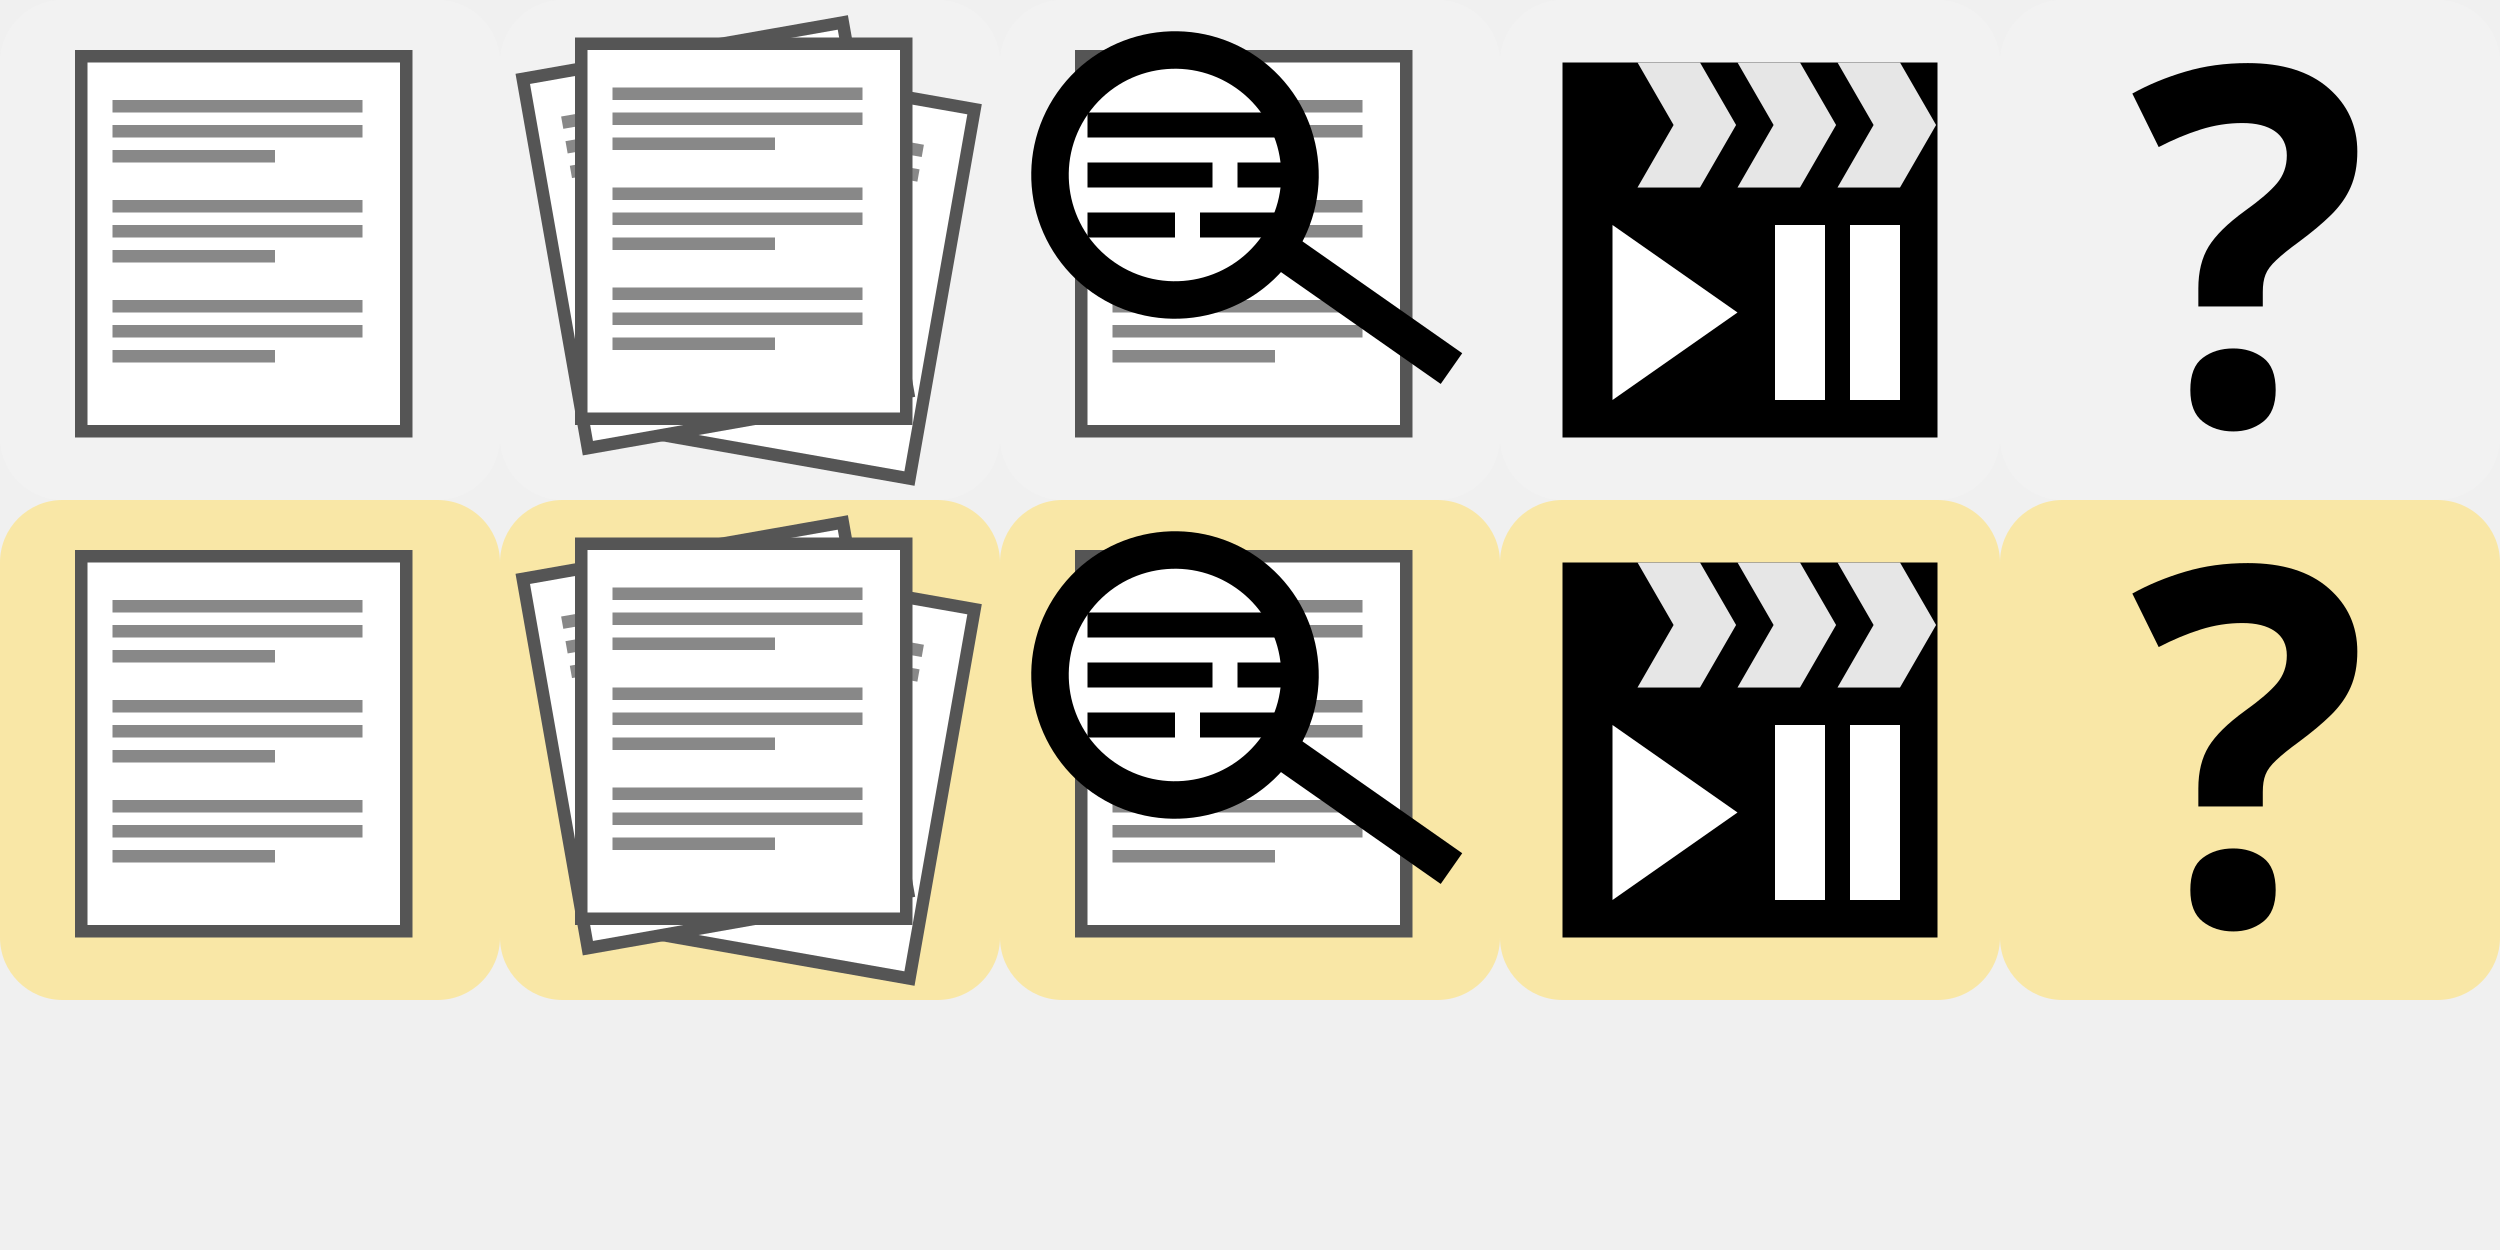
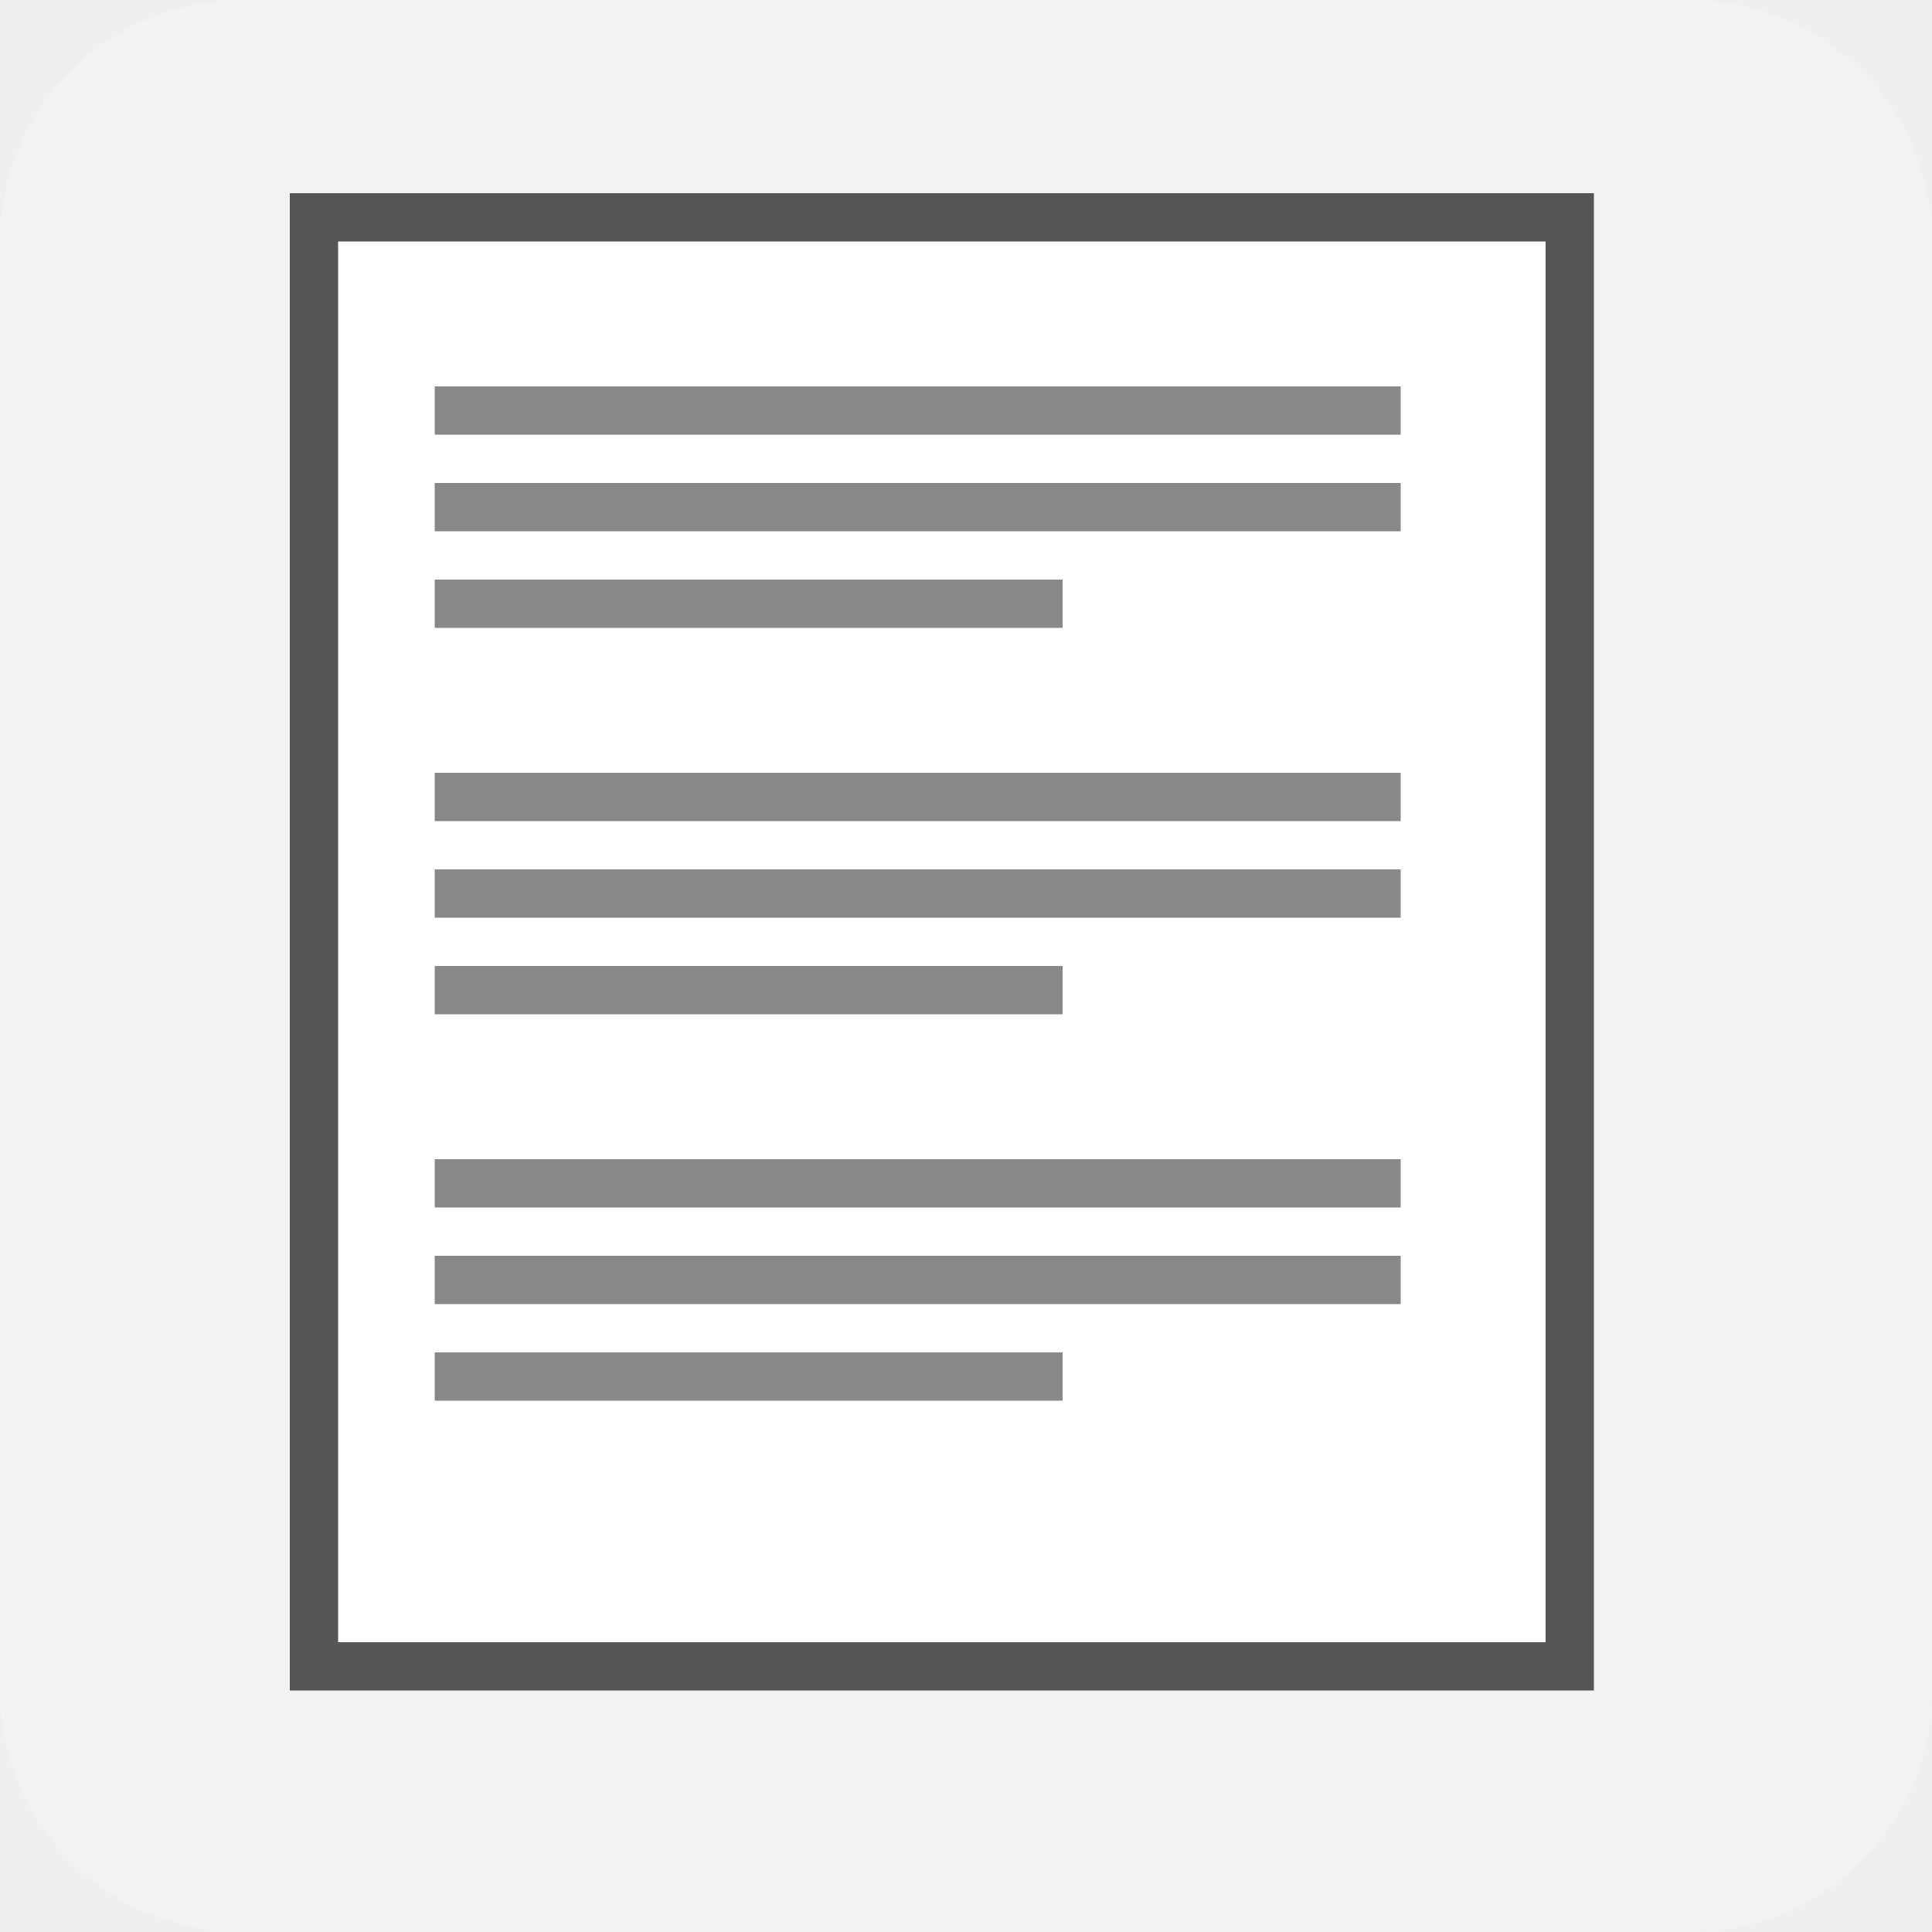
- <svg xmlns="http://www.w3.org/2000/svg" xmlns:xlink="http://www.w3.org/1999/xlink" version="1.1" height="100" width="200">
+ <svg xmlns="http://www.w3.org/2000/svg" xmlns:xlink="http://www.w3.org/1999/xlink" version="1.1" height="40" width="40">
+   <view id="short1" viewBox="0 0 40 40" preserveAspectRatio="xMinYMin meet" />
+   <view id="short2" viewBox="0 40 40 40" preserveAspectRatio="xMinYMin meet" />
+   <view id="long1" viewBox="40 0 40 40" preserveAspectRatio="xMinYMin meet" />
+   <view id="long2" viewBox="40 40 40 40" preserveAspectRatio="xMinYMin meet" />
+   <view id="dict1" viewBox="80 0 40 40" preserveAspectRatio="xMinYMin meet" />
+   <view id="dict2" viewBox="80 40 40 40" preserveAspectRatio="xMinYMin meet" />
+   <view id="film1" viewBox="120 0 40 40" preserveAspectRatio="xMinYMin meet" />
+   <view id="film2" viewBox="120 40 40 40" preserveAspectRatio="xMinYMin meet" />
+   <view id="quiz1" viewBox="160 0 40 40" preserveAspectRatio="xMinYMin meet" />
+   <view id="quiz2" viewBox="160 40 40 40" preserveAspectRatio="xMinYMin meet" />
  <defs>
    <style type="text/css">
         .active {fill:#f9e7a6;}
         .inactive {fill:#f2f2f2;}
         .paper {fill:#ffffff;stroke-width:1; stroke:#555;}
         line.paper {fill:none; stroke-width:1; stroke:#888;}
         .film {fill:#000;stroke:none;}
         .skewstripes {fill:#e6e6e6;}
         .playpause {fill:#fff; stroke:none;}
         .quiz {
            fill:#000;
            stroke:none;
            font-family:sans-serif;
            font-weight: bold;
            font-size: 40px;
            text-anchor: middle;}
            .mag {stroke-width: 3; stroke:#000; fill:#fff;}
            .mag2 {stroke-width: 2; stroke:#000; fill:#fff;}
      </style>
    <line id="line_1" class="paper" x1="9" x2="29" y1="0.5" y2="0.5" />
    <line id="line_2" class="paper" x1="9" x2="22" y1="0.5" y2="0.5" />
    <g id="para3line">
      <use xlink:href="#line_1" transform="translate(0,7)" />
      <use xlink:href="#line_1" transform="translate(0,9)" />
      <use xlink:href="#line_2" transform="translate(0,11)" />
    </g>
    <g id="threeparas">
      <use xlink:href="#para3line" transform="translate(0,0)" />
      <use xlink:href="#para3line" transform="translate(0,8)" />
      <use xlink:href="#para3line" transform="translate(0,16)" />
    </g>
    <g id="iconset_bg">
      <rect class="inactive" height="40" width="40" rx="5" ry="5" y="0" x="0" />
      <rect class="active" height="40" width="40" rx="5" ry="5" y="40" x="0" />
    </g>
    <g id="textpage" transform="translate(-13,-15)">
      <rect class="paper" width="26" height="30" x="6.5" y="4.5" />
      <use xlink:href="#threeparas" transform="translate(0,1)" />
    </g>
    <g id="threepages" transform="translate(0,0)">
      <use xlink:href="#textpage" transform="rotate(10)translate(4,0)" />
      <use xlink:href="#textpage" transform="rotate(-10)translate(-3,0)" />
      <use xlink:href="#textpage" transform="translate(0,-1)" />
    </g>
    <rect id="skewsquare" class="skewstripes" x="0" y="0" width="5" height="5" transform="skewX(30)" />
    <g id="mirroredskew">
      <use xlink:href="#skewsquare" />
      <use xlink:href="#skewsquare" transform="translate(0,10)scale(1,-1)" />
    </g>
    <g id="film" transform="translate(-15,-15)">
      <rect class="film" x="0" y="0" width="30" height="30" />
-       <use xlink:href="#mirroredskew" transform="translate(22,0)" />
-       <use xlink:href="#mirroredskew" transform="translate(14,0)" />
-       <use xlink:href="#mirroredskew" transform="translate(6,0)" />
+       <use xlink:href="#mirroredskew" transform="translate(20,0)" />
+       <use xlink:href="#mirroredskew" transform="translate(12,0)" />
+       <use xlink:href="#mirroredskew" transform="translate(4,0)" />
      <path class="playpause" d="m4,13 v14 l10,-7 z m13,0 v14h4v-14z m6,0 v14h4v-14z" />
    </g>
    <g id="mag">
      <g transform="rotate(-55)">
        <circle class="mag" r="10" cx="0" cy="0" />
        <line class="mag" x1="0" y1="10" x2="0" y2="27" />
      </g>
      <line class="mag2" x1="-7" y1="-4" x2="9" y2="-4" />
      <line class="mag2" x1="-7" y1="0" x2="3" y2="0" />
      <line class="mag2" x1="5" y1="0" x2="10" y2="0" />
      <line class="mag2" x1="-7" y1="4" x2="0" y2="4" />
      <line class="mag2" x1="2" y1="4" x2="8" y2="4" />
    </g>
  </defs>
  <g id="spritesheet">
    <g id="ic_short" transform="translate(0,0)">
      <use xlink:href="#iconset_bg" />
      <use xlink:href="#textpage" transform="translate(13,15)" />
      <use xlink:href="#textpage" transform="translate(13,55)" />
    </g>
    <g id="ic_long" transform="translate(40,0)">
      <use xlink:href="#iconset_bg" />
      <use xlink:href="#threepages" transform="translate(13,15)" />
      <use xlink:href="#threepages" transform="translate(13,55)" />
    </g>
    <g id="ic_dict" transform="translate(80,0)">
      <use xlink:href="#iconset_bg" />
      <use xlink:href="#textpage" transform="translate(13,15)" />
      <use xlink:href="#textpage" transform="translate(13,55)" />
      <use xlink:href="#mag" transform="translate(14,14)" />
      <use xlink:href="#mag" transform="translate(14,54)" />
    </g>
    <g id="ic_film" transform="translate(120,0)">
      <use xlink:href="#iconset_bg" />
      <use xlink:href="#film" transform="translate(20,20)" />
      <use xlink:href="#film" transform="translate(20,60)" />
    </g>
    <g id="ic_quiz" transform="translate(160,0)">
      <use xlink:href="#iconset_bg" />
      <text class="quiz" x="0" y="0" transform="translate(20,34)">?</text>
      <text class="quiz" x="0" y="0" transform="translate(20,74)">?</text>
    </g>
  </g>
</svg>
